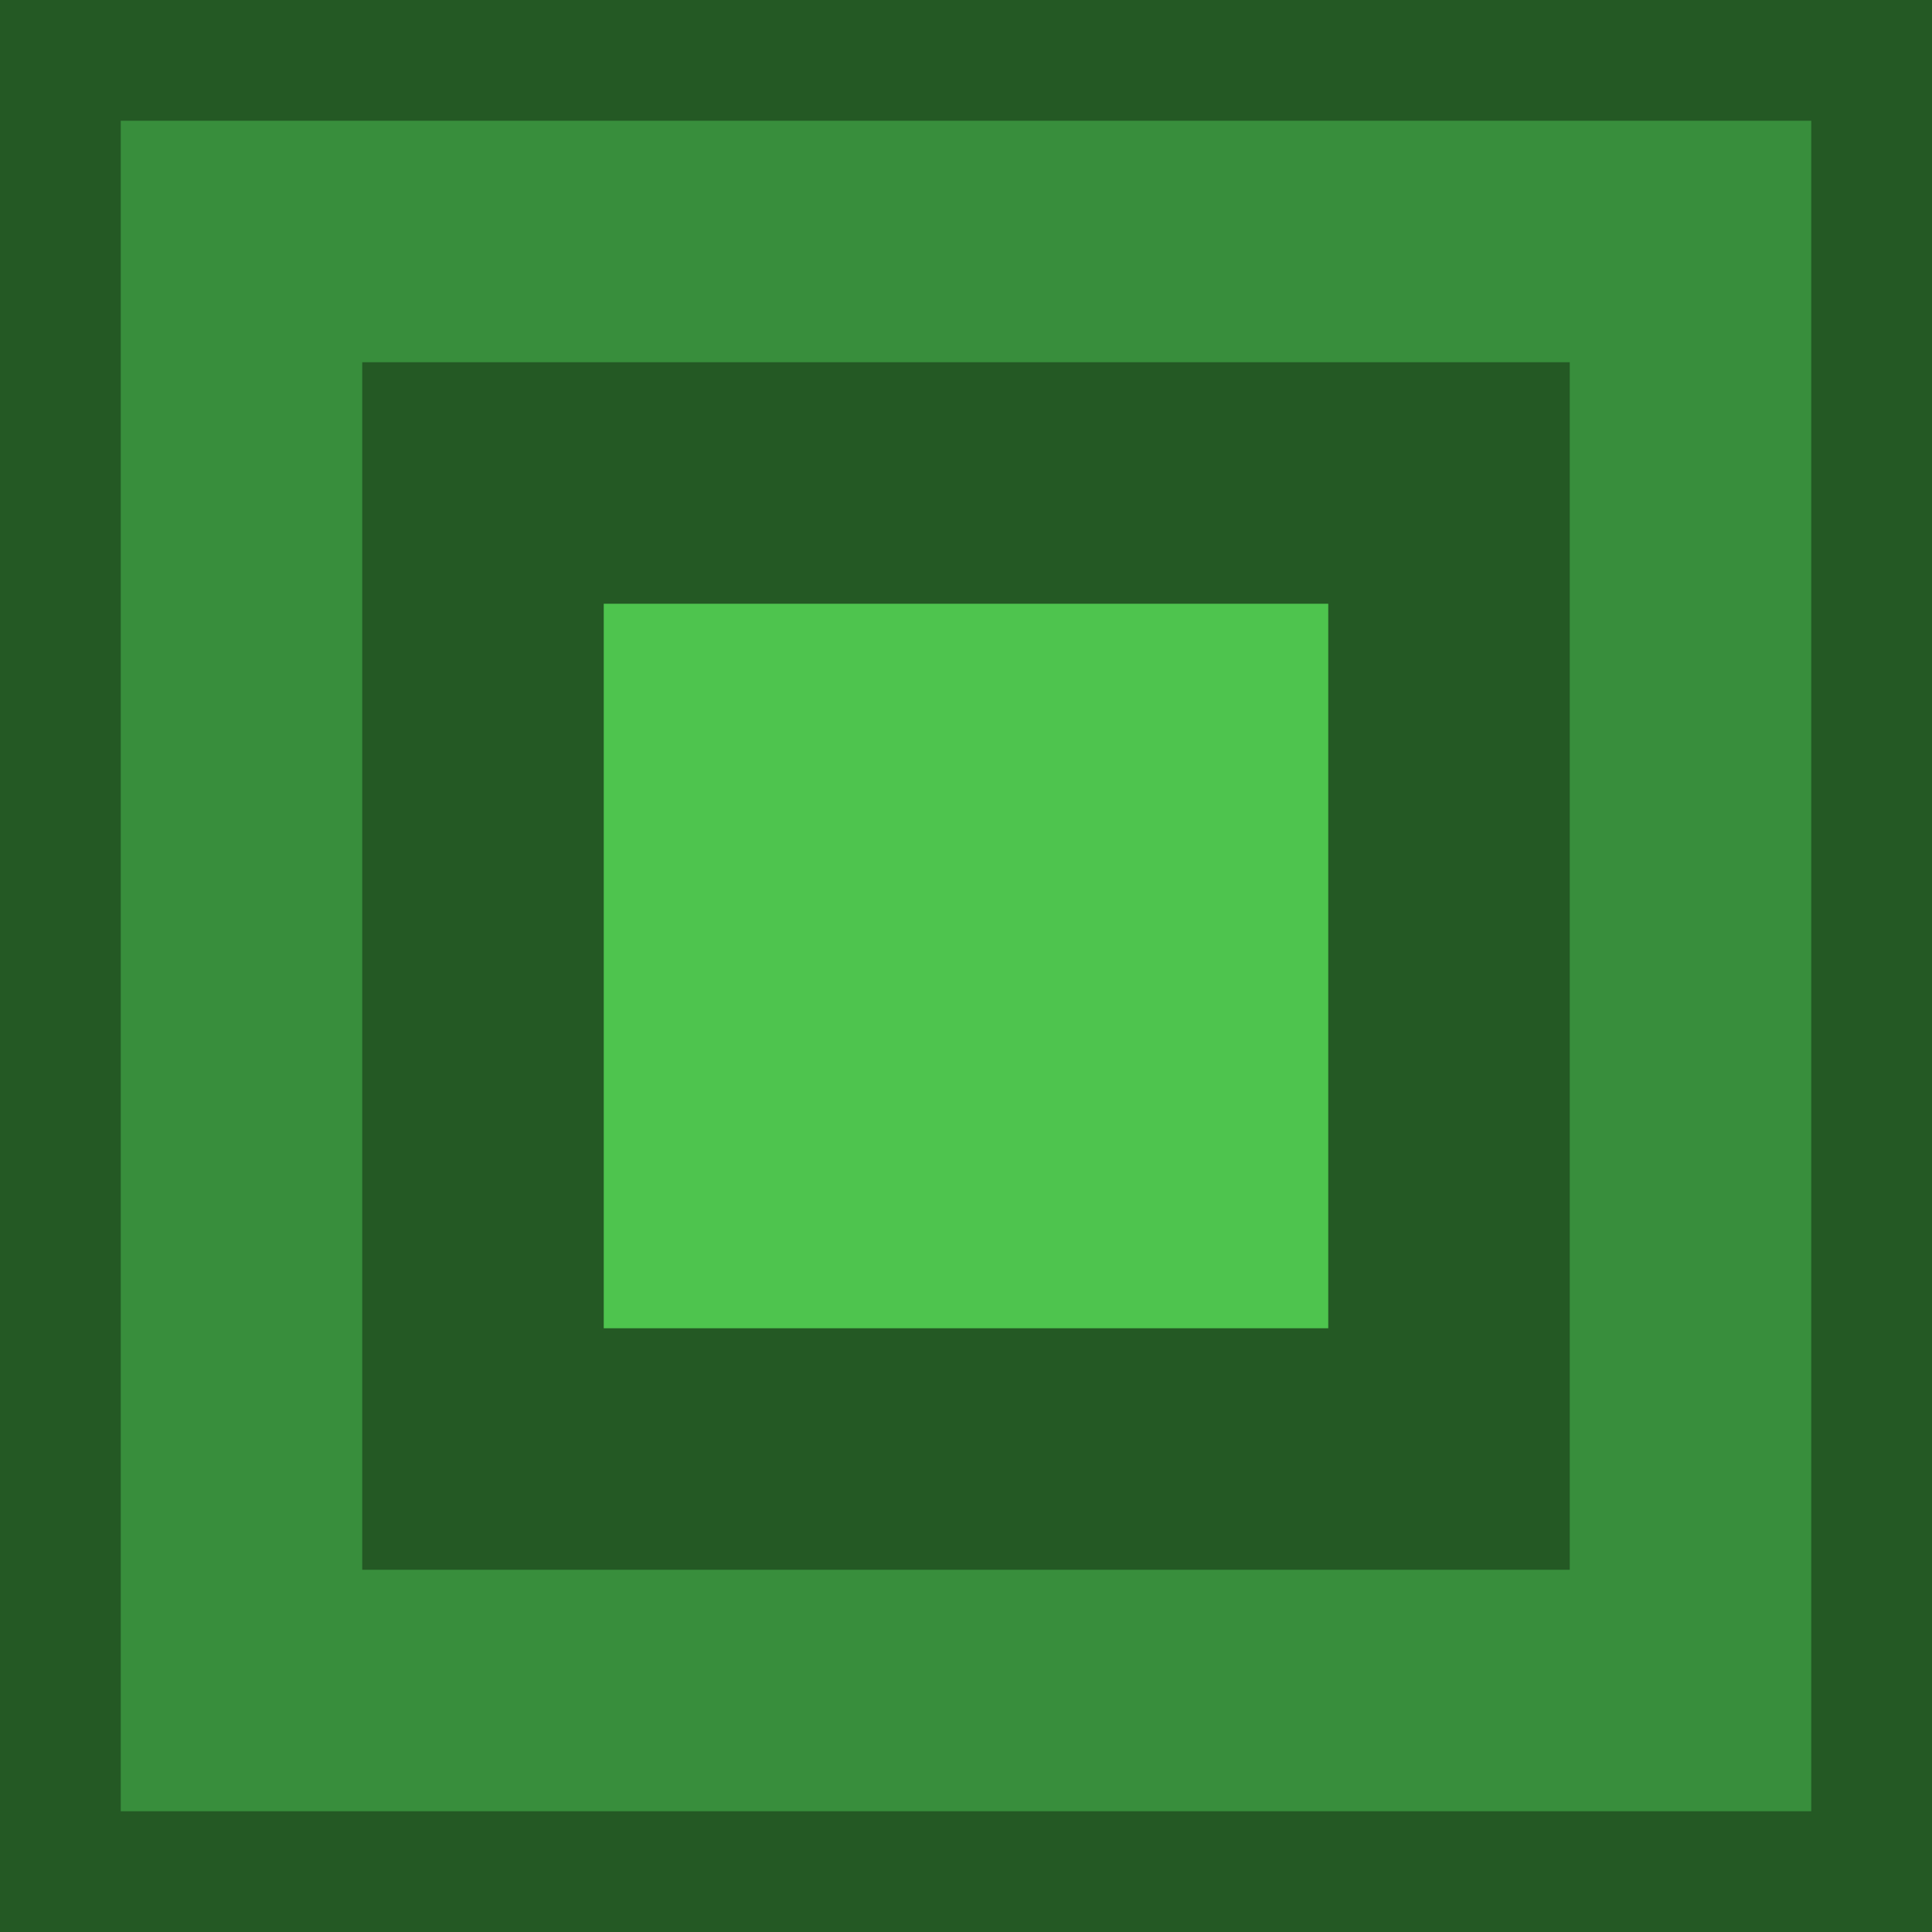
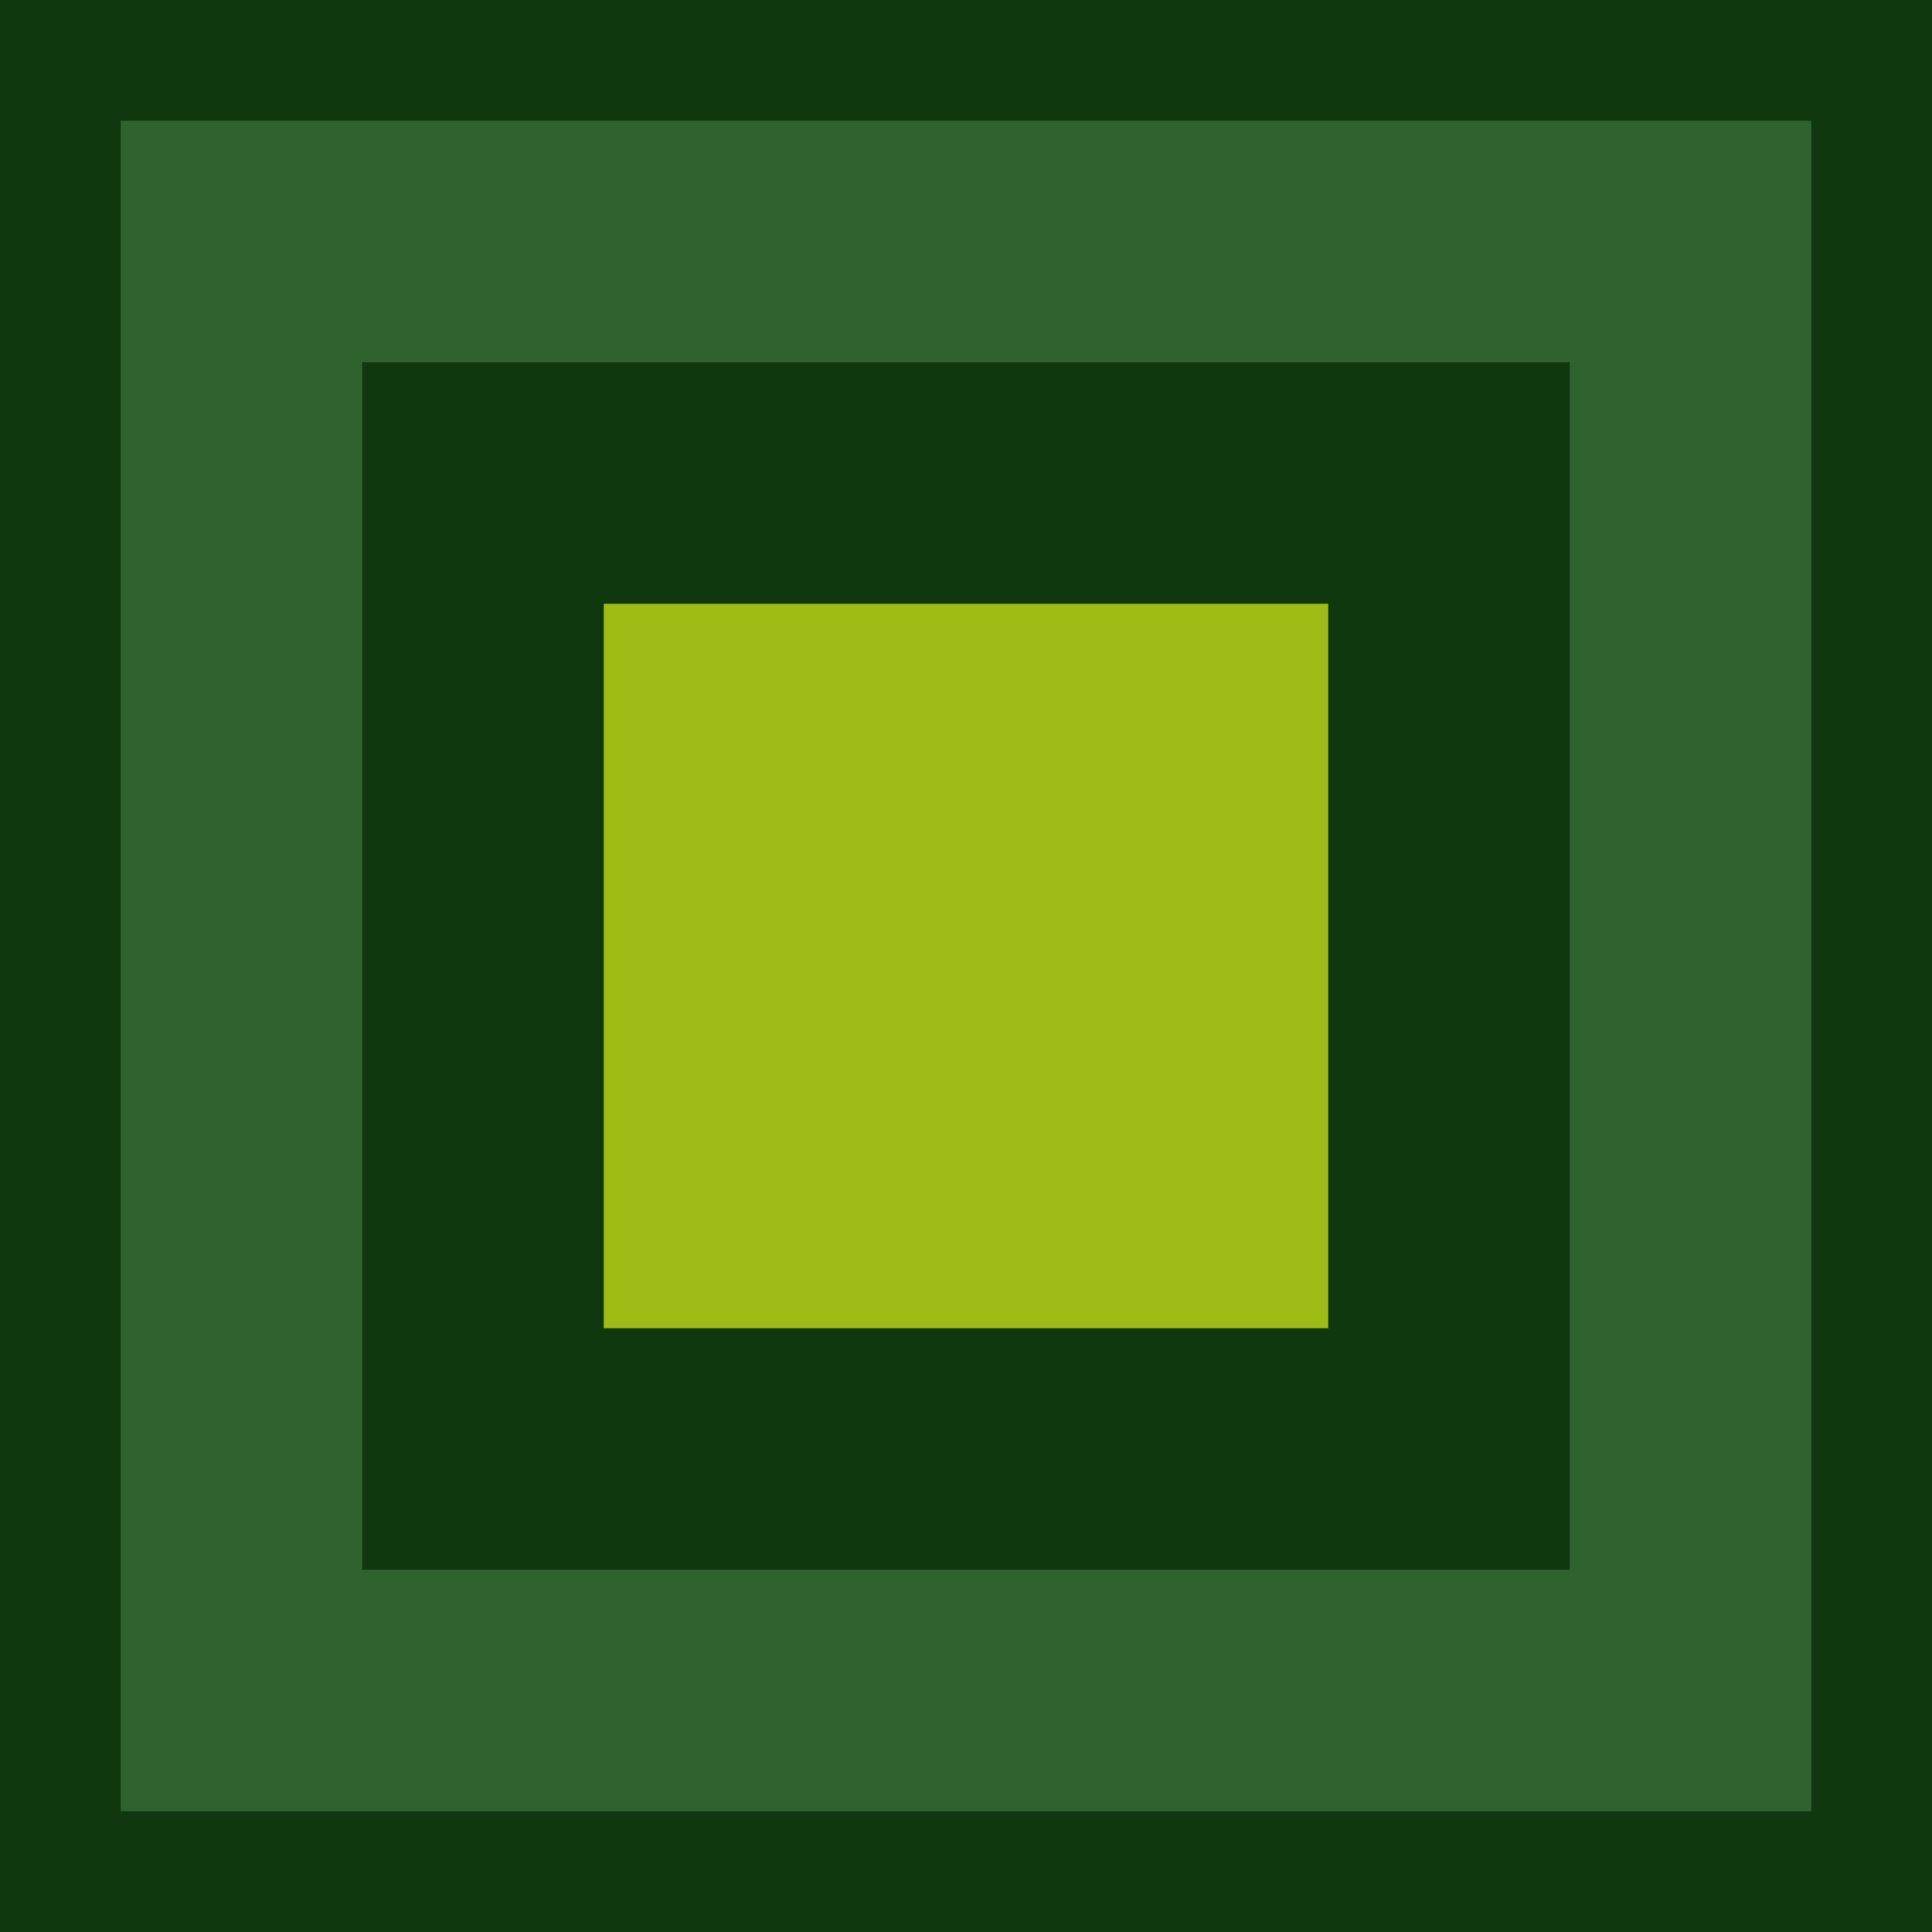
- <svg xmlns="http://www.w3.org/2000/svg" id="Layer_1" data-name="Layer 1" width="144" height="144" viewBox="0 0 144 144">
-   <defs>
-     <style>.cls-1{fill:#035a7c;}.cls-2{fill:#245924;}.cls-3{fill:#388e3c;}.cls-4{fill:#4ec44e;}</style>
-   </defs>
-   <rect class="cls-1" x="144" width="144" height="144" />
-   <rect class="cls-2" width="144" height="144" />
-   <rect class="cls-3" x="9" y="9" width="126" height="126" />
-   <rect class="cls-2" x="27" y="27" width="90" height="90" />
-   <rect class="cls-4" x="45" y="45" width="54" height="54" />
+ <svg xmlns="http://www.w3.org/2000/svg" version="1.1" width="144" height="144" viewBox="0,0,144,144">
+   <g transform="translate(-168,-108)">
+     <g data-paper-data="{&quot;isPaintingLayer&quot;:true}" fill-rule="nonzero" stroke="none" stroke-width="1" stroke-linecap="butt" stroke-linejoin="miter" stroke-miterlimit="10" stroke-dasharray="" stroke-dashoffset="0" style="mix-blend-mode: normal">
+       <path d="M168,252v-144h144v144z" fill="#0f380f" />
+       <path d="M177,243v-126h126v126z" fill="#306230" />
+       <path d="M195,225v-90h90v90z" fill="#0f380f" />
+       <path d="M213,207v-54h54v54z" fill="#9ebb16" />
+     </g>
+   </g>
</svg>
